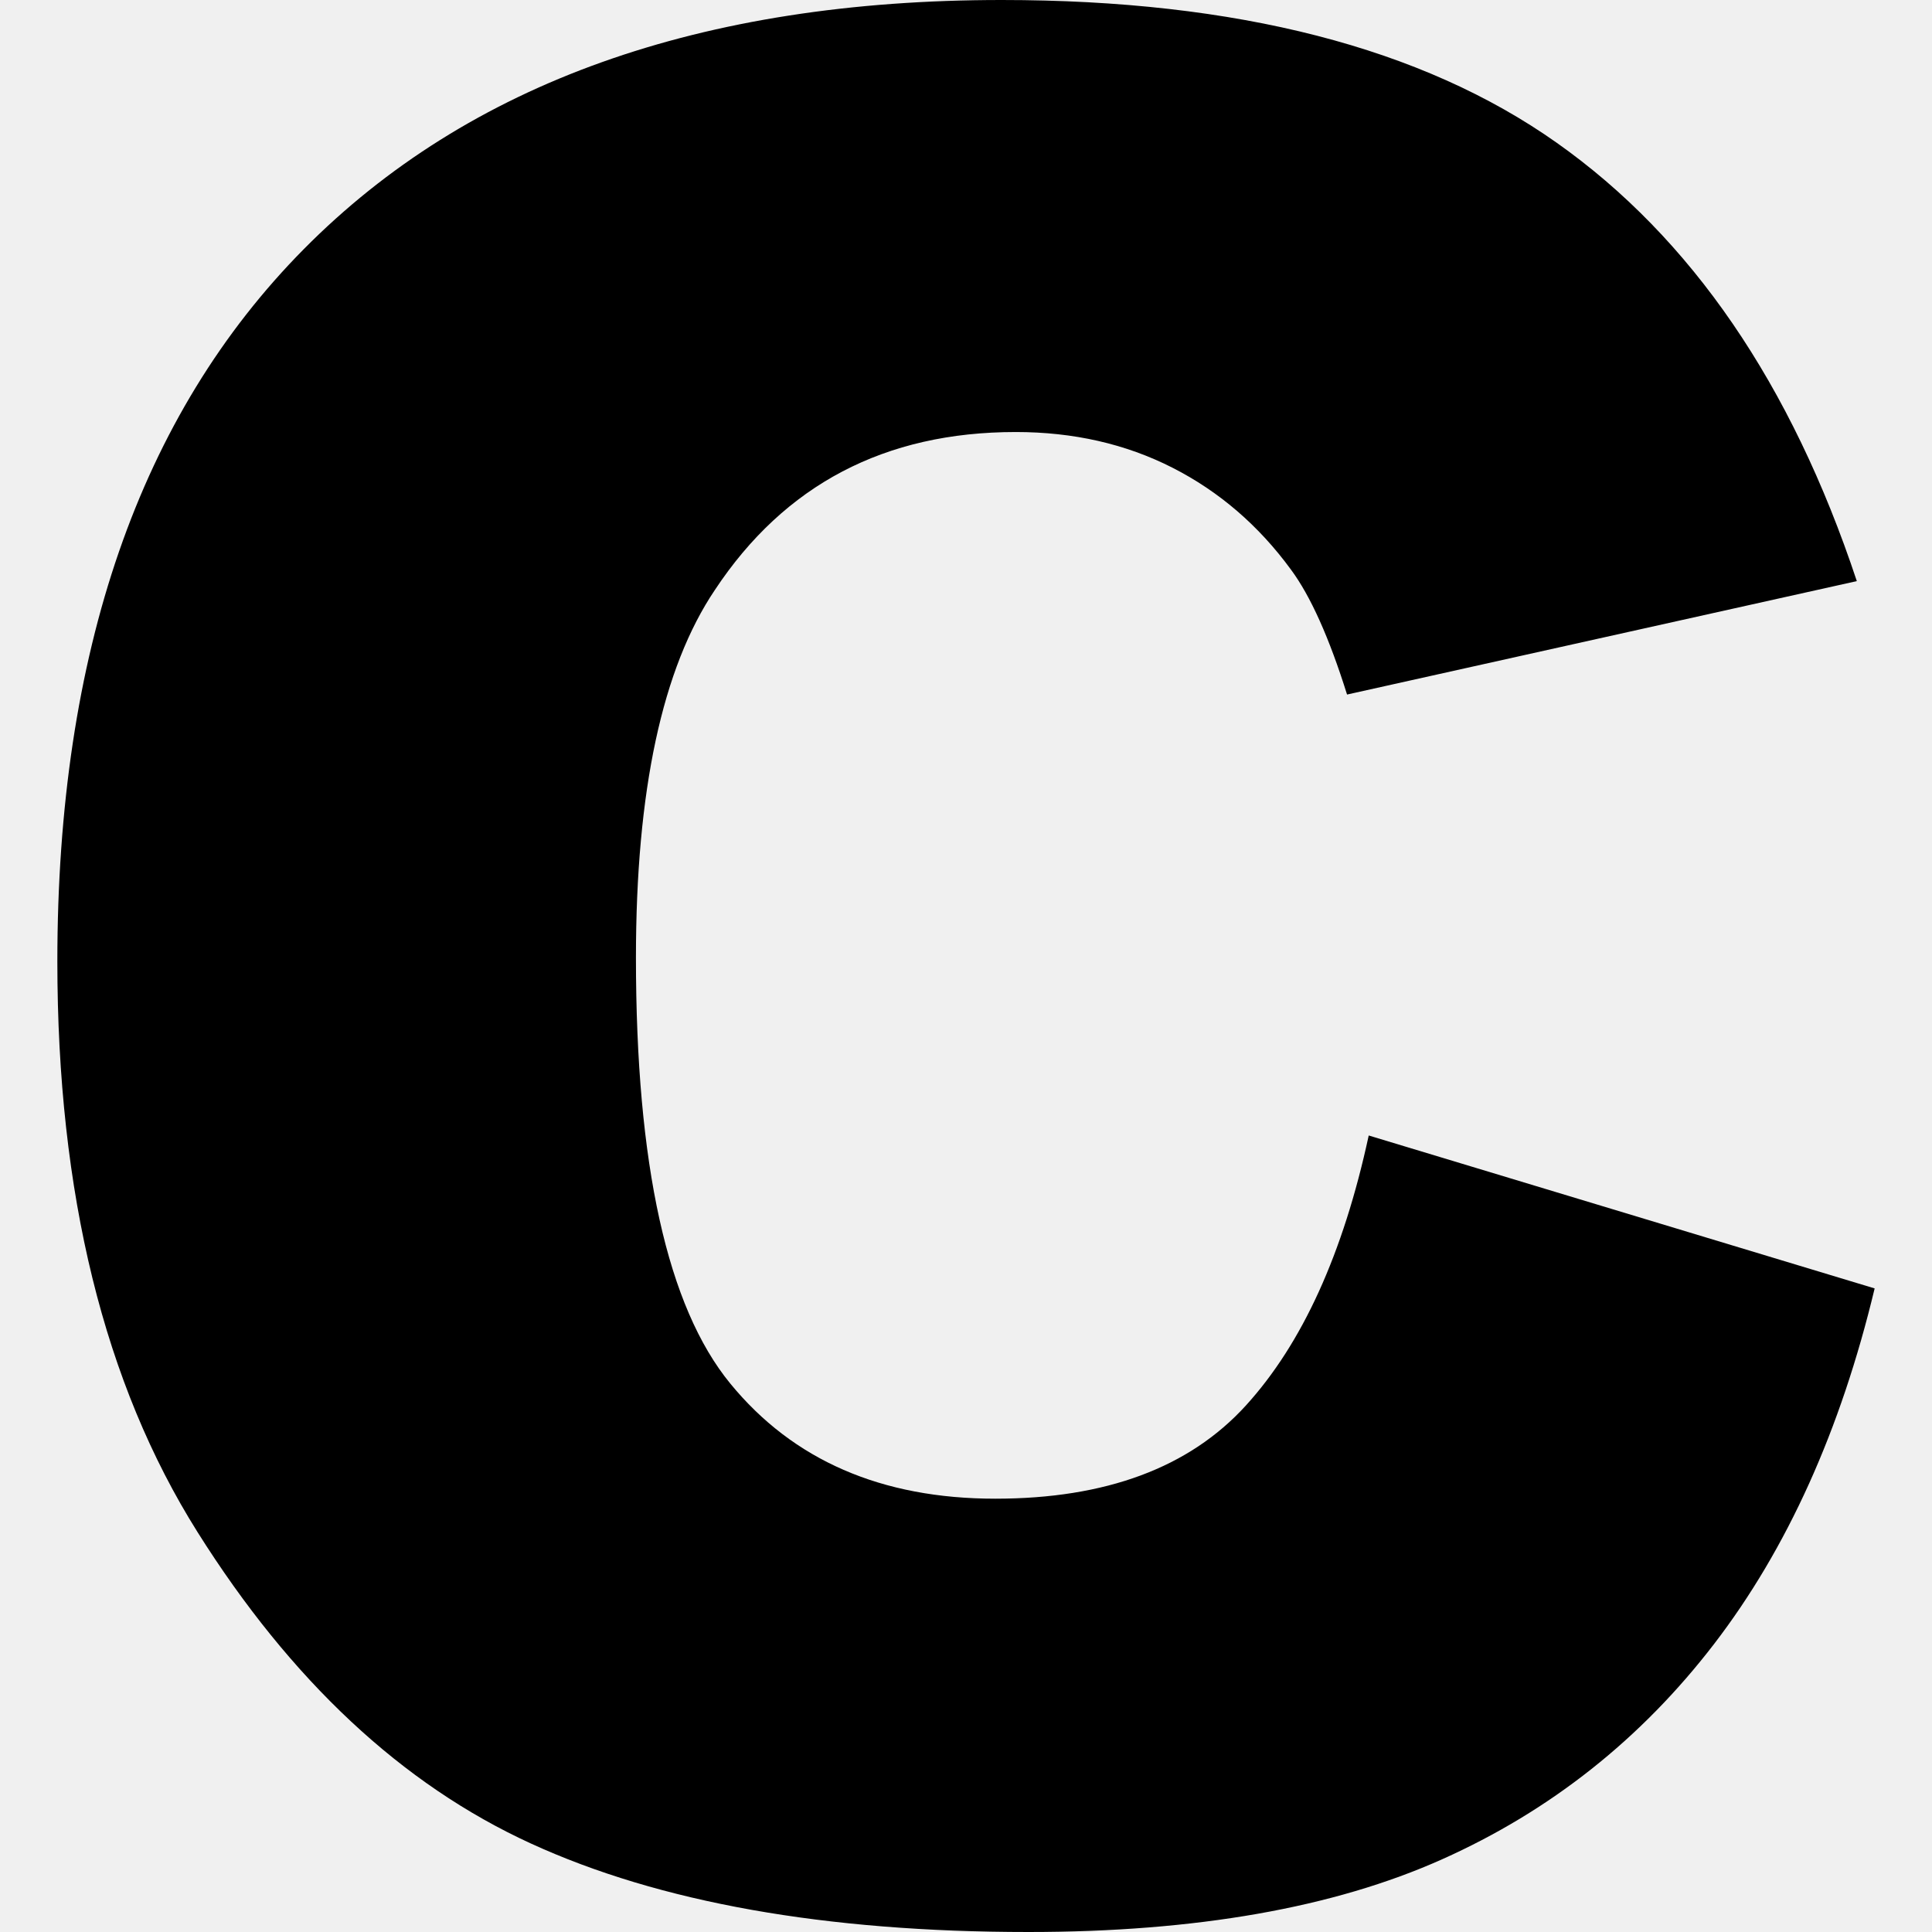
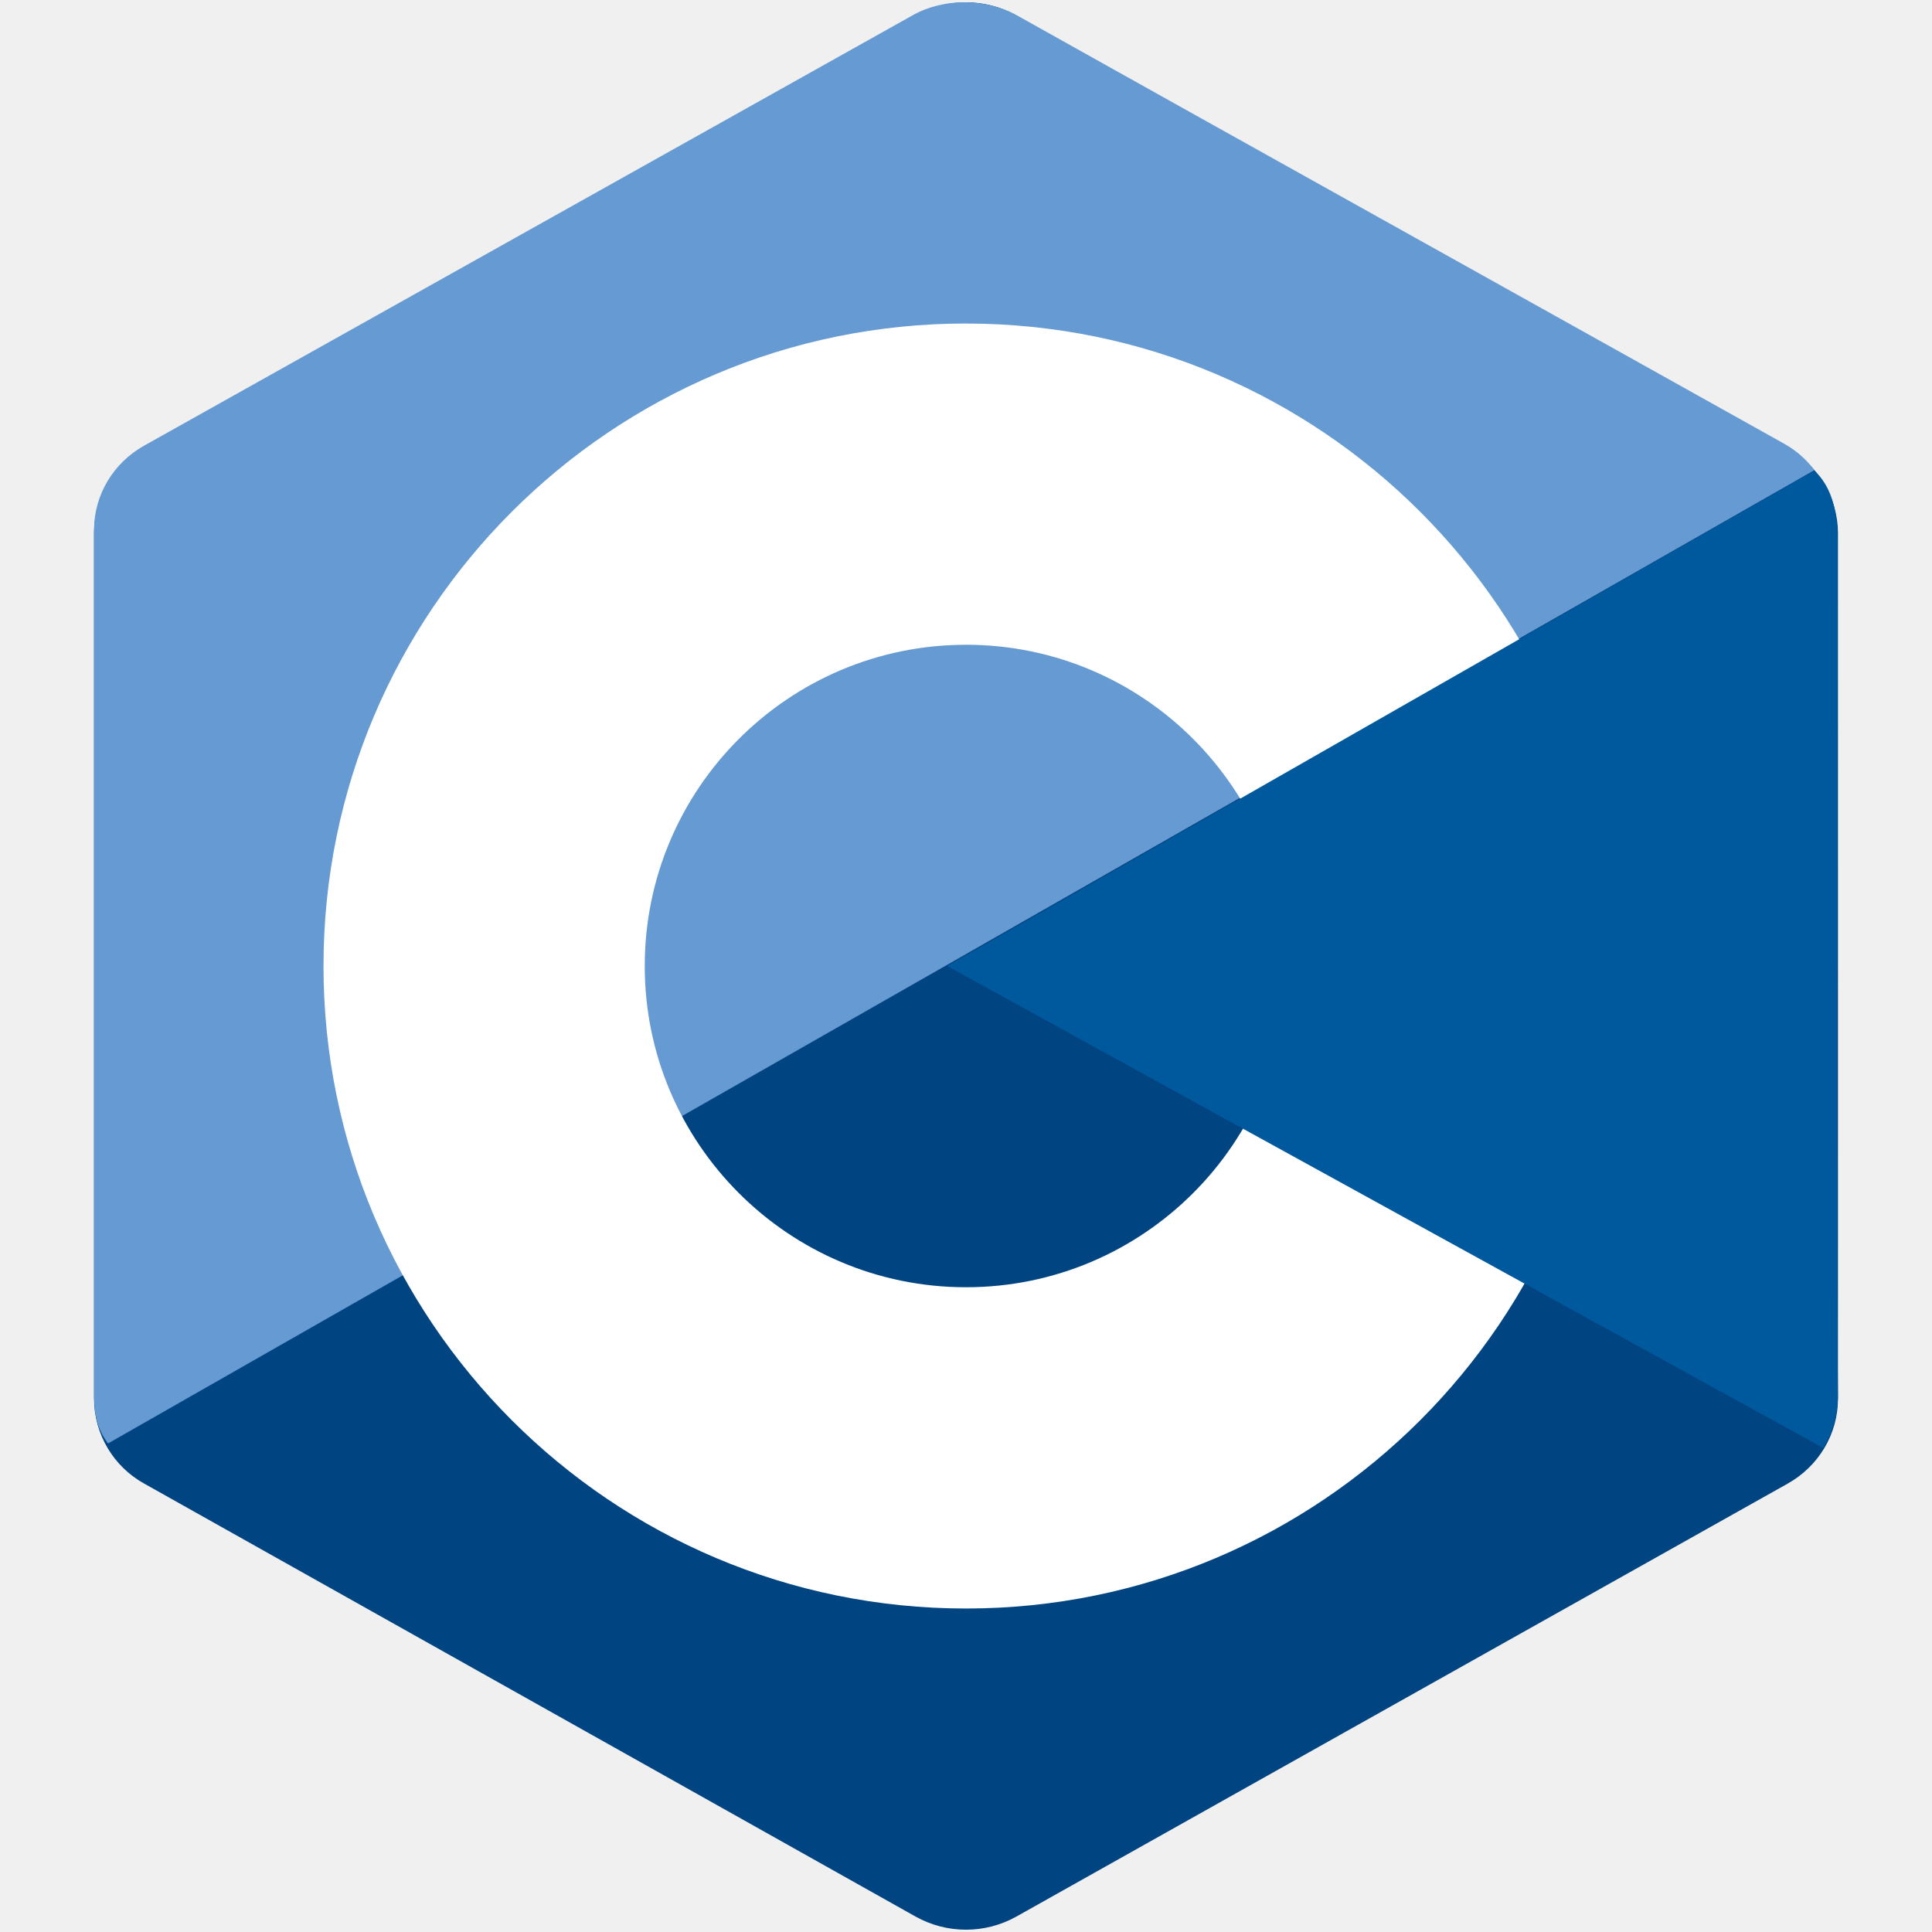
- <svg xmlns="http://www.w3.org/2000/svg" xml:space="preserve" viewBox="0 0 800 800">
-   <path d="m566.758 470.183 209.494 63.322c-14.077 58.756-36.236 107.836-66.49 147.235-30.251 39.386-67.81 69.125-112.663 89.178C552.24 789.974 495.166 800 425.85 800c-84.078 0-152.763-12.225-206.057-36.662-53.303-24.43-99.305-67.395-138-128.93C43.1 572.892 23.748 494.13 23.748 398.145c0-127.965 34.041-226.31 102.114-295.053C193.928 34.371 290.237 0 414.78 0c97.45 0 174.048 19.71 229.808 59.104 55.768 39.397 97.181 99.917 124.283 181.524l-211.086 46.966c-7.39-23.56-15.13-40.804-23.214-51.71-13.375-18.29-29.738-32.37-49.082-42.218-19.35-9.844-40.99-14.775-64.904-14.775-54.184 0-95.696 21.792-124.544 65.361-21.81 32.335-32.711 83.106-32.711 152.314 0 85.744 13.008 144.516 39.046 176.31 26.03 31.795 62.62 47.701 109.766 47.701 45.732 0 80.287-12.851 103.687-38.52 23.396-25.674 40.371-62.973 50.93-111.874z" />
+ <svg xmlns="http://www.w3.org/2000/svg" viewBox="0 0 800 800">
+   <g fill-rule="evenodd" clip-rule="evenodd">
+     <path fill="#283593" d="M34.054.544a4.28 4.28 0 0 1 4.171 0l31.97 17.945a4.03 4.03 0 0 1 2.086 3.51v35.888c0 1.45-.795 2.789-2.087 3.513L38.225 79.345a4.28 4.28 0 0 1-4.171 0L2.084 61.4A4.03 4.03 0 0 1 0 57.89V22.001c0-1.45.795-2.789 2.087-3.513C8.467 14.907 27.674 4.128 34.054.544" style="fill:#004482;fill-opacity:1;stroke-width:1.902" transform="translate(38.945 .947)scale(9.99032)" />
+     <path fill="#5c6bc0" d="M.578 59.734C.072 59.057 0 58.414 0 57.55V21.867c0-1.442.793-2.774 2.08-3.493L33.939.533c1.287-.721 3.032-.704 4.32.015 6.358 3.56 25.433 14.19 31.792 17.748.513.29.905.638 1.255 1.096z" style="fill:#659ad2;fill-opacity:1;stroke-width:1.902" transform="translate(38.945 .947)scale(9.99032)" />
+     <path fill="#fff" d="M36.14 13.315c14.698 0 26.63 11.932 26.63 26.63s-11.932 26.63-26.63 26.63S9.51 54.641 9.51 39.944c0-14.698 11.933-26.63 26.63-26.63m0 13.315c7.348 0 13.315 5.965 13.315 13.315S43.488 53.259 36.14 53.259s-13.315-5.967-13.315-13.314S28.791 26.63 36.14 26.63" style="stroke-width:1.902" transform="translate(38.945 .947)scale(9.99032)" />
+     <path fill="#3949ab" d="M71.301 19.411c.982.919.963 2.304.963 3.393 0 7.219-.061 27.752.017 34.97a4.13 4.13 0 0 1-.615 2.143l-36.3-19.972Z" style="fill:#00599c;fill-opacity:1;stroke-width:1.902" transform="translate(38.945 .947)scale(9.99032)" />
+   </g>
</svg>
